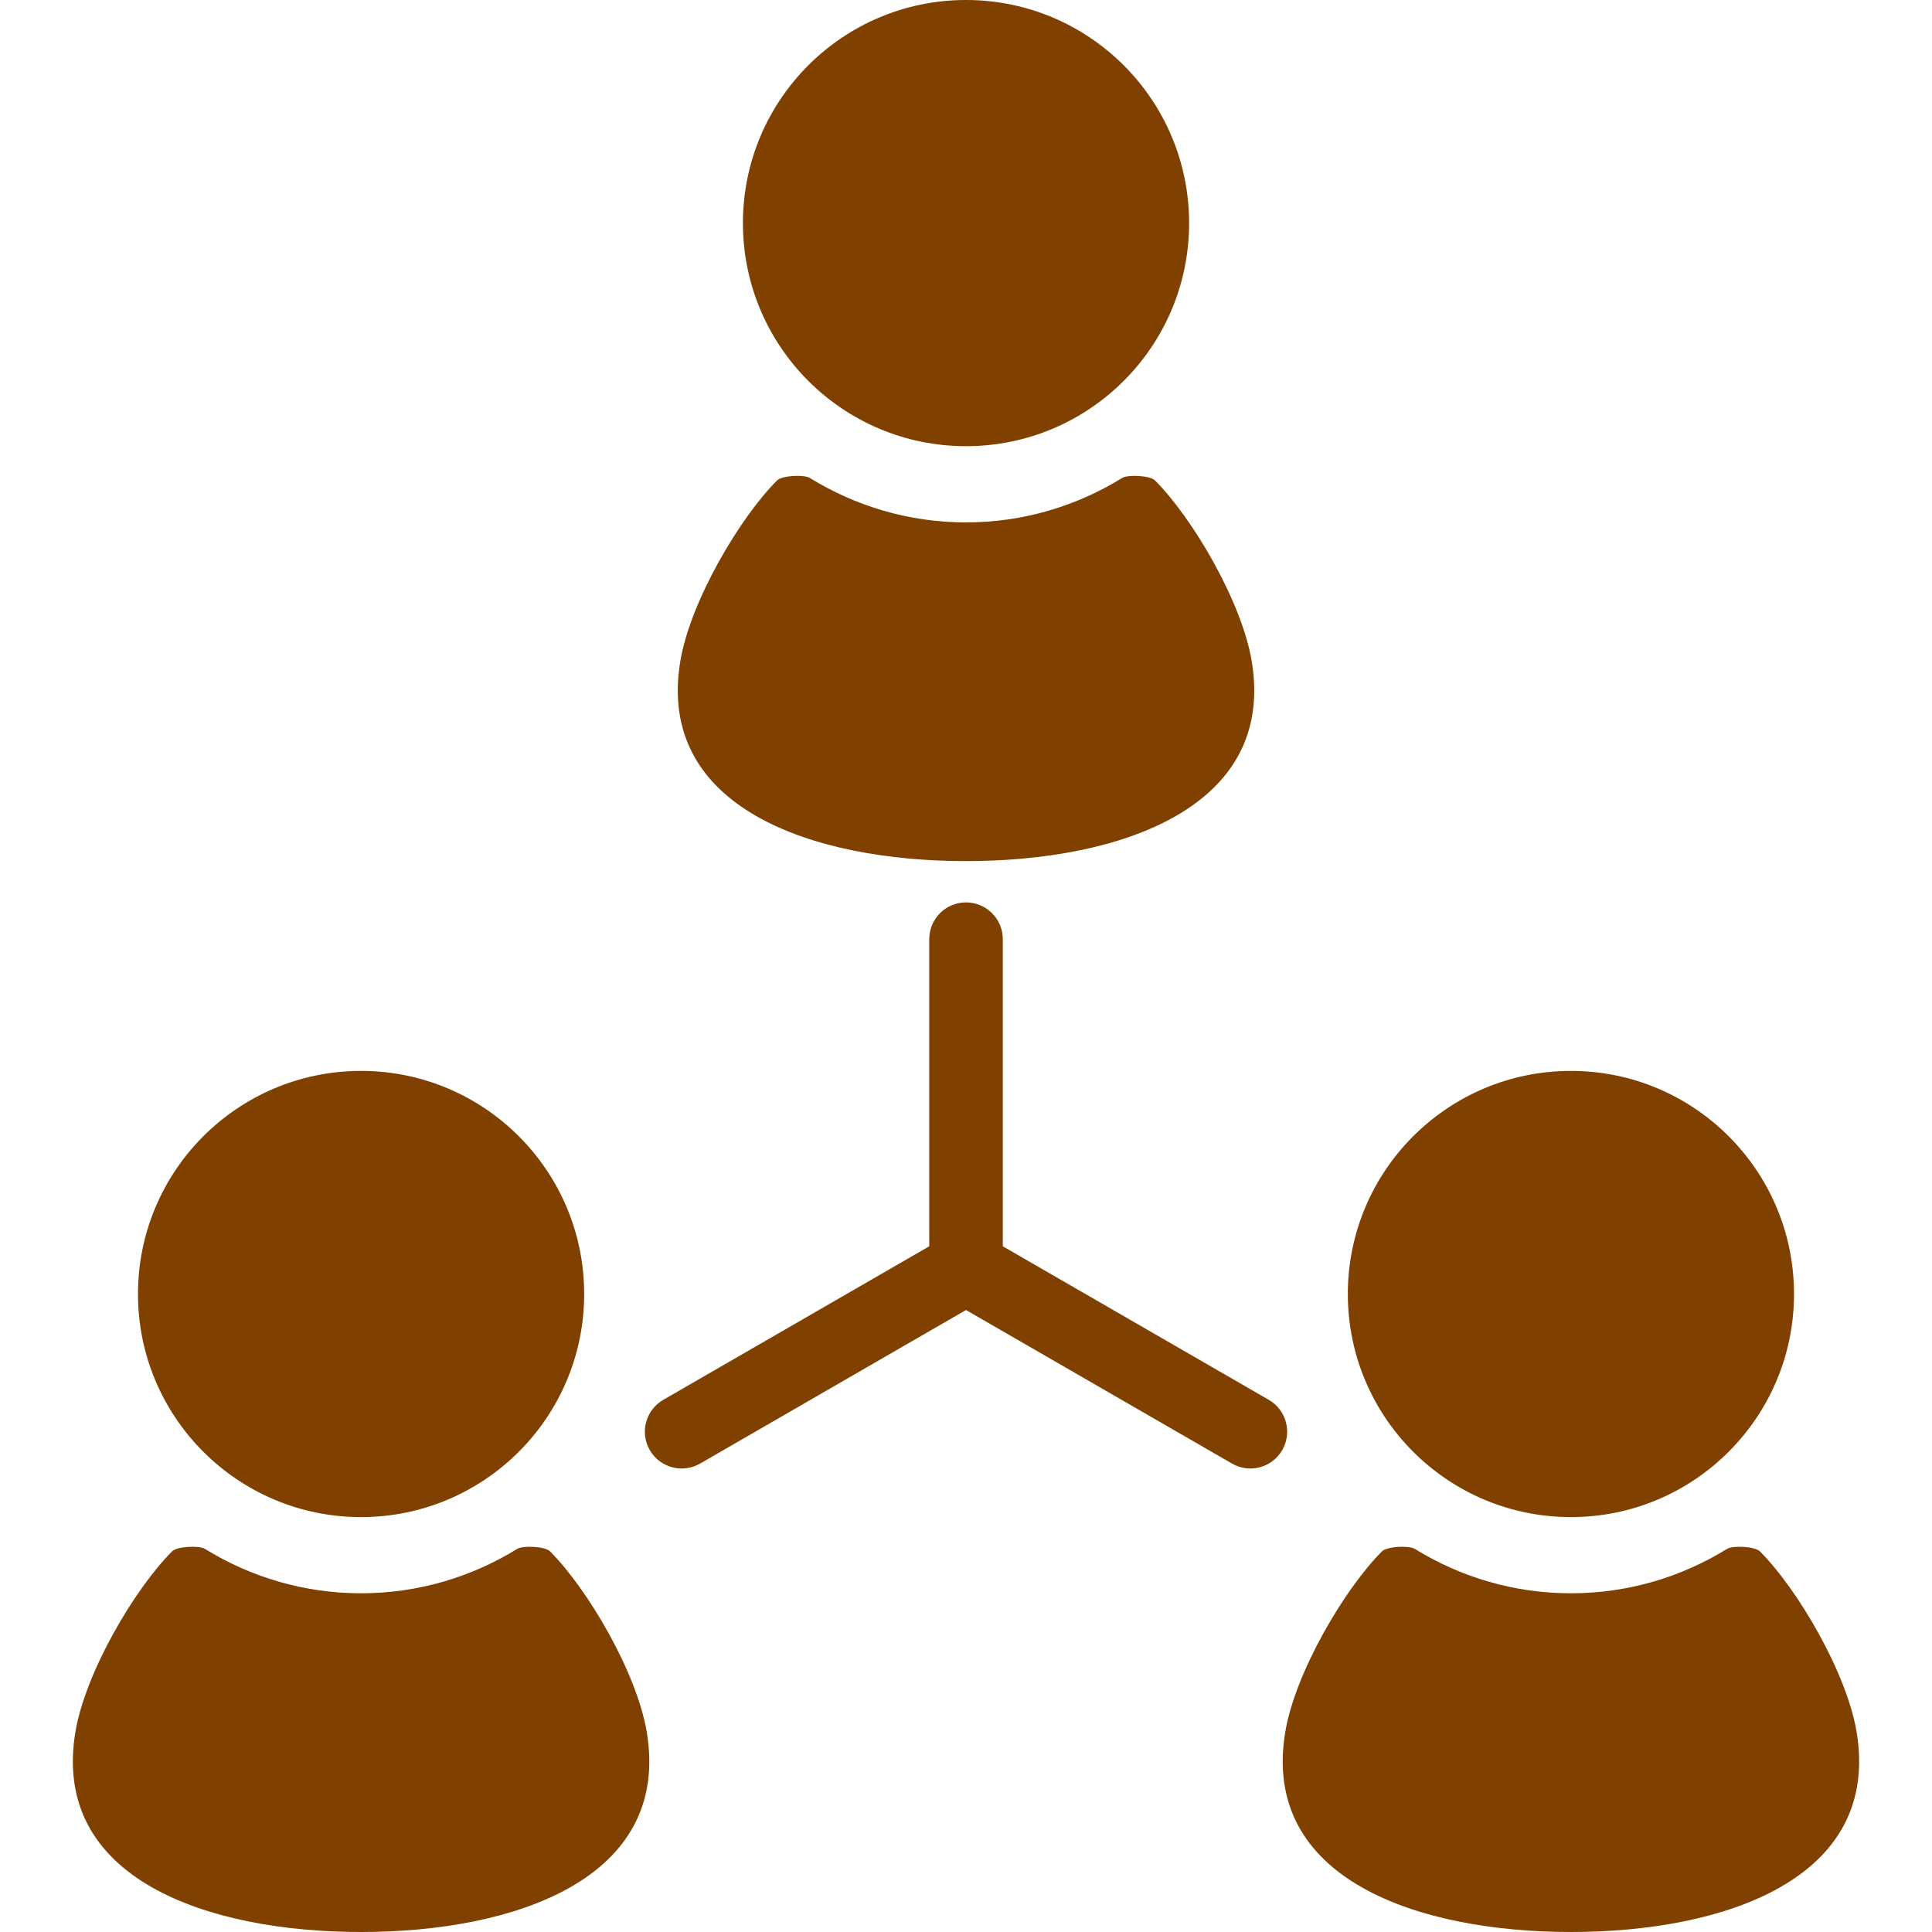
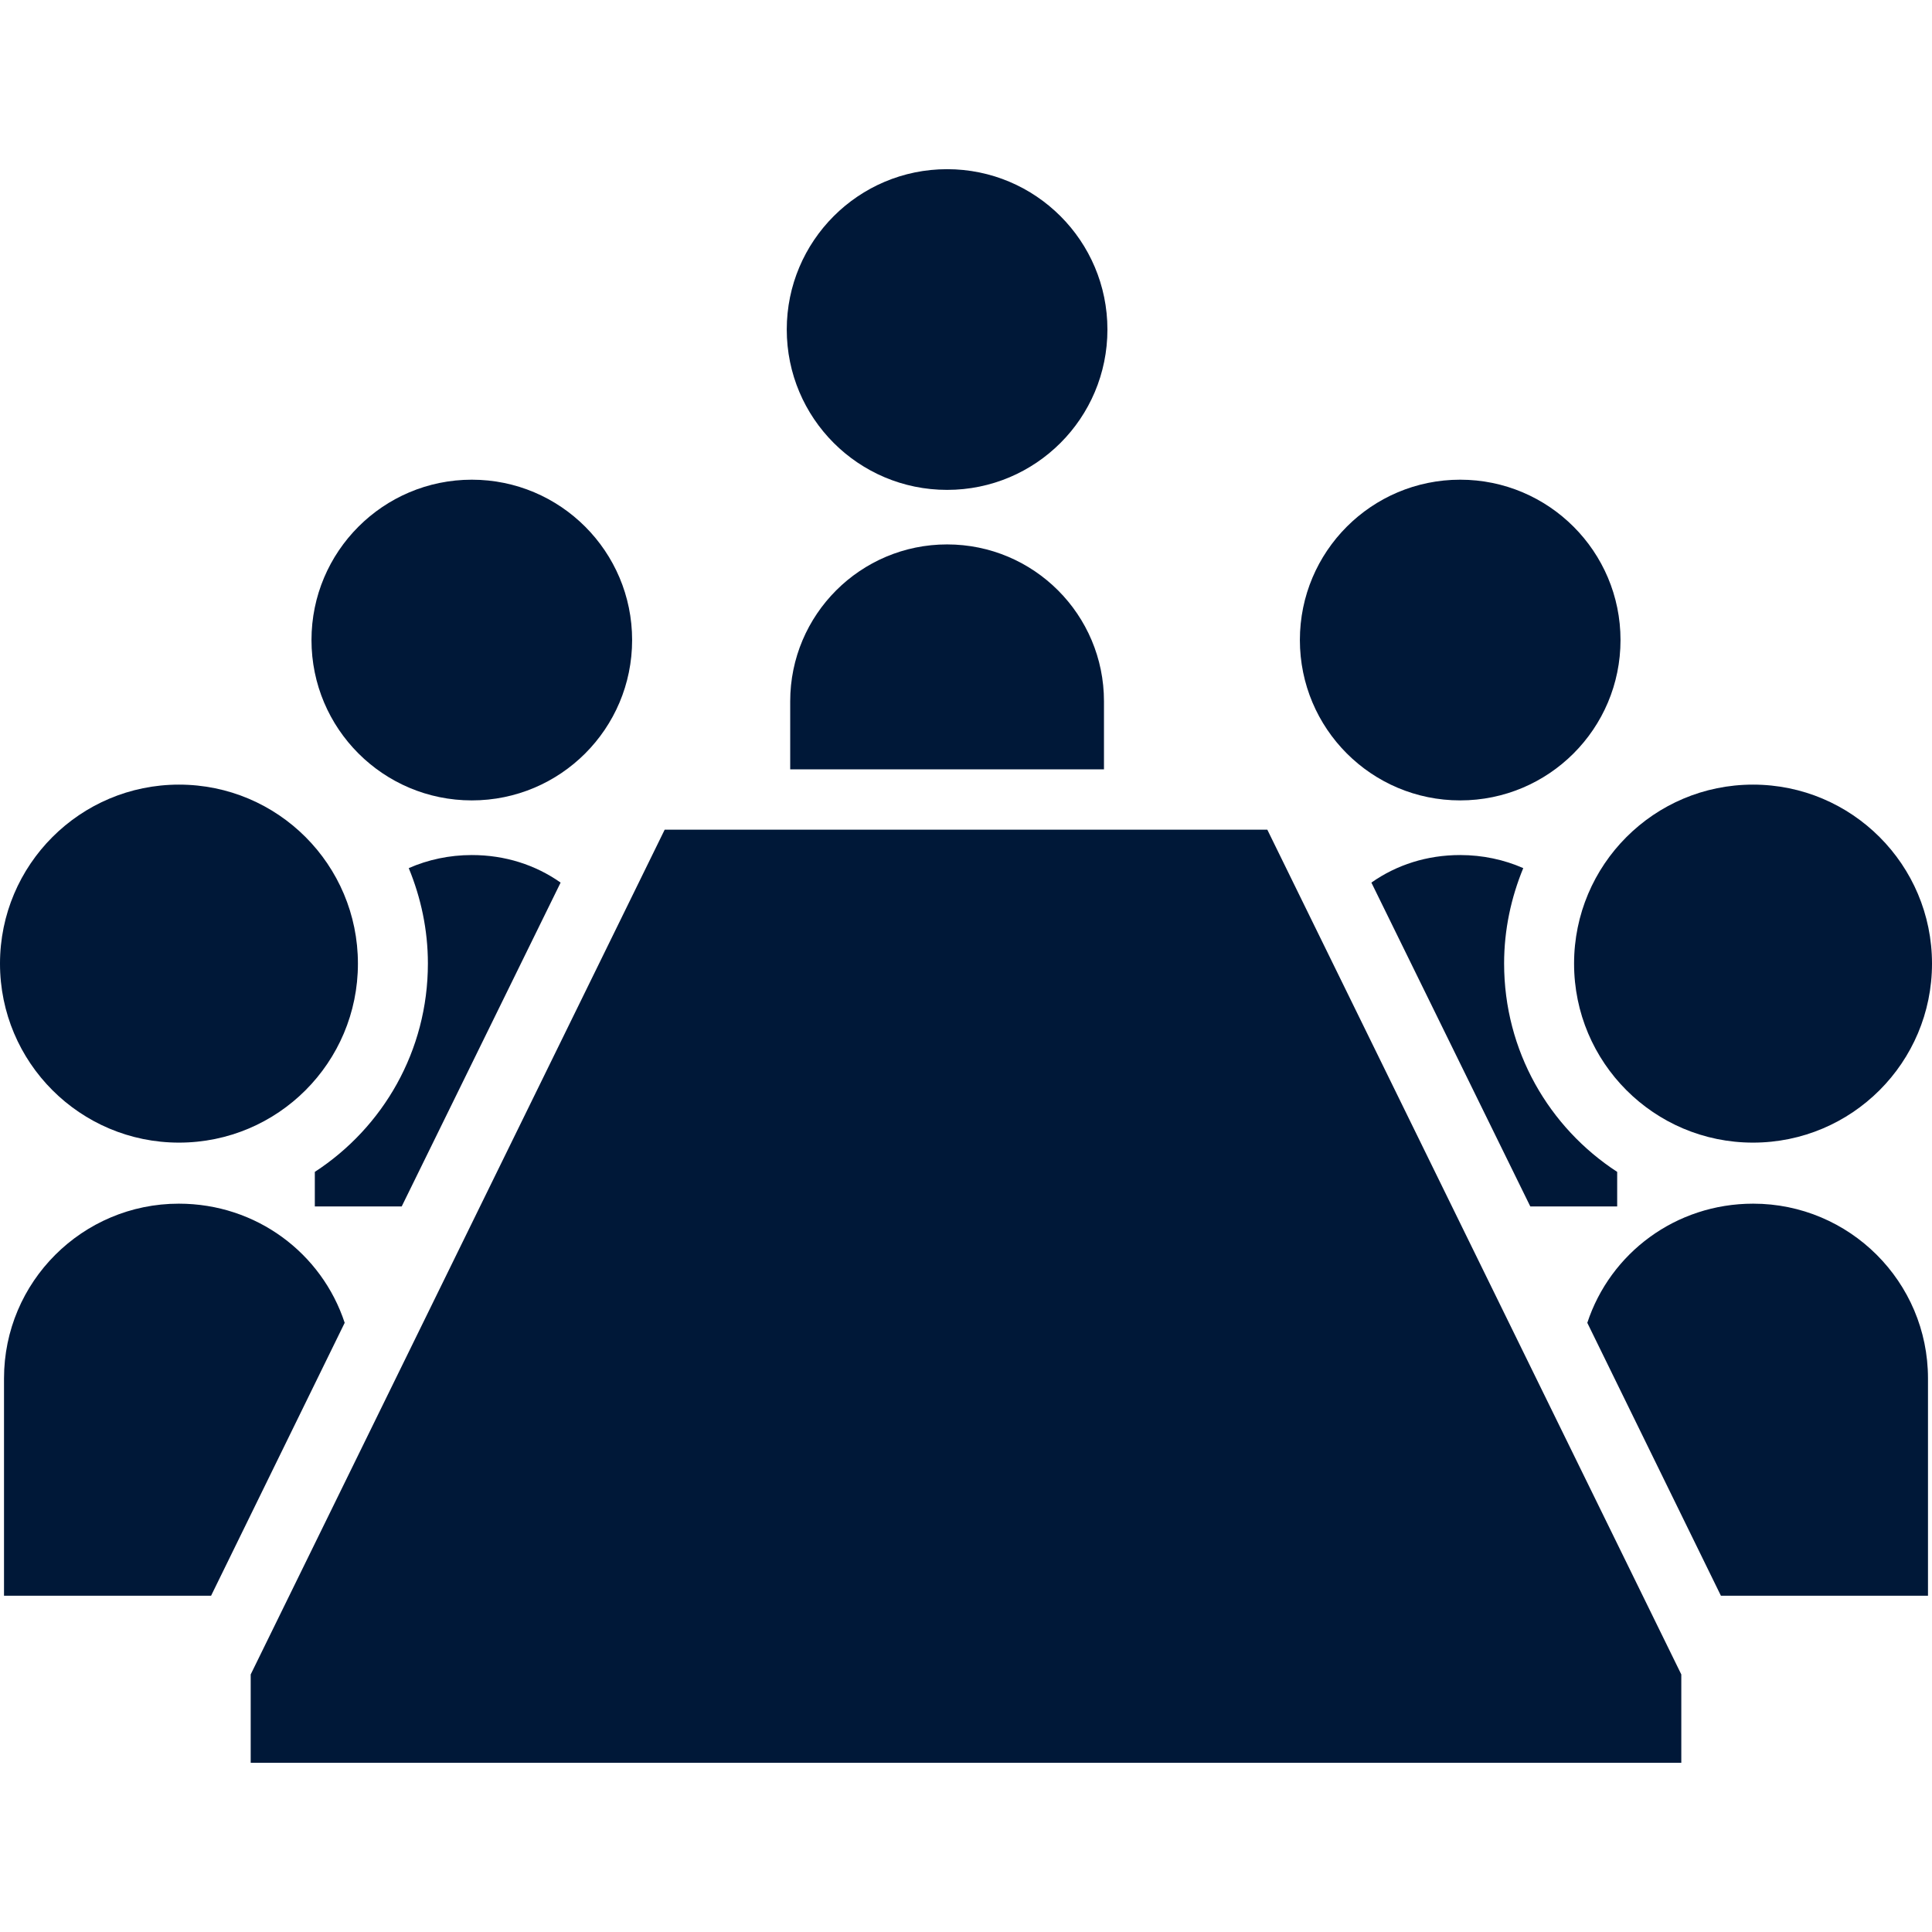
- <svg xmlns="http://www.w3.org/2000/svg" height="64px" width="64px" version="1.1" id="_x32_" viewBox="0 0 512 512" xml:space="preserve" fill="#804000">
+ <svg xmlns="http://www.w3.org/2000/svg" height="64px" width="64px" version="1.1" id="_x32_" viewBox="0 0 512 512" xml:space="preserve" fill="#001838">
  <g id="SVGRepo_bgCarrier" stroke-width="0" />
  <g id="SVGRepo_tracerCarrier" stroke-linecap="round" stroke-linejoin="round" />
  <g id="SVGRepo_iconCarrier">
-     <style type="text/css"> .st0{fill:#804000;} </style>
+     <style type="text/css"> .st0{fill:#001838;} </style>
    <g>
-       <path class="st0" d="M256.001,118.244c32.648,0,59.126-26.47,59.126-59.118S288.65,0,256.001,0s-59.118,26.477-59.118,59.126 S223.353,118.244,256.001,118.244z" />
-       <path class="st0" d="M256.001,228.204c40.613,0,82.205-14.063,75.715-52.998c-2.643-15.812-15.718-37.977-25.65-47.901 c-1.286-1.278-7.108-1.612-8.69-0.632c-12.052,7.434-26.202,11.768-41.376,11.768c-15.166,0-29.316-4.334-41.367-11.768 c-1.583-0.98-7.406-0.646-8.691,0.632c-9.924,9.924-23.014,32.089-25.65,47.901C173.803,214.142,215.396,228.204,256.001,228.204z" />
-       <path class="st0" d="M95.685,402.046c32.648,0,59.126-26.47,59.126-59.118c0-32.656-26.477-59.126-59.126-59.126 s-59.119,26.47-59.119,59.126C36.567,375.576,63.037,402.046,95.685,402.046z" />
-       <path class="st0" d="M145.75,411.114c-1.285-1.293-7.107-1.612-8.69-0.639c-12.059,7.434-26.201,11.762-41.375,11.762 c-15.173,0-29.316-4.327-41.368-11.762c-1.583-0.972-7.413-0.654-8.697,0.639c-9.925,9.917-23.007,32.082-25.642,47.894 C13.487,497.944,55.08,512,95.685,512c40.613,0,82.206-14.056,75.714-52.992C168.758,443.196,155.675,421.031,145.75,411.114z" />
-       <path class="st0" d="M416.314,402.046c32.648,0,59.118-26.47,59.118-59.118c0-32.656-26.47-59.126-59.118-59.126 s-59.126,26.47-59.126,59.126C357.189,375.576,383.666,402.046,416.314,402.046z" />
-       <path class="st0" d="M492.022,459.008c-2.636-15.812-15.718-37.977-25.642-47.894c-1.286-1.293-7.115-1.612-8.698-0.639 c-12.052,7.434-26.194,11.762-41.368,11.762c-15.173,0-29.316-4.327-41.375-11.762c-1.583-0.972-7.405-0.654-8.69,0.639 c-9.924,9.917-23.003,32.082-25.646,47.894C334.113,497.944,375.701,512,416.314,512C456.92,512,498.512,497.944,492.022,459.008z" />
-       <path class="st0" d="M336.24,370.973l-70.488-40.692v-81.385c0-5.387-4.363-9.75-9.75-9.75c-5.38,0-9.743,4.363-9.743,9.75v81.385 l-70.488,40.692c-4.66,2.693-6.265,8.662-3.572,13.322c2.694,4.662,8.661,6.258,13.322,3.572l70.48-40.7l70.488,40.692 c4.661,2.694,10.622,1.097,13.315-3.565C342.498,379.635,340.9,373.666,336.24,370.973z" />
+       <path class="st0" d="M47.436,302.806c26.222,0,47.417-21.236,47.417-47.436c0-26.192-21.195-47.437-47.417-47.437 C21.236,207.932,0,229.178,0,255.37C0,281.57,21.236,302.806,47.436,302.806z" />
+       <path class="st0" d="M47.386,318.985c-25.506,0-46.324,20.679-46.324,46.314v57.588h54.876l35.408-72.328 C85.278,332.106,67.946,318.985,47.386,318.985z" />
+       <path class="st0" d="M125.037,212.114c23.48,0,42.481-19.01,42.481-42.5c0-23.45-19.001-42.49-42.481-42.49 c-23.47,0-42.49,19.04-42.49,42.49C82.547,193.104,101.568,212.114,125.037,212.114z" />
+       <path class="st0" d="M83.431,310.563v9.158h23.023l42.113-85.825c-6.684-4.708-14.739-7.3-23.53-7.3 c-5.94,0-11.64,1.231-16.715,3.466c3.218,7.806,5.075,16.338,5.075,25.267C113.397,278.492,101.508,298.793,83.431,310.563z" />
+       <path class="st0" d="M250.989,129.825c23.48,0,42.49-19.01,42.49-42.5c0-23.45-19.01-42.49-42.49-42.49 c-23.47,0-42.49,19.04-42.49,42.49C208.499,110.815,227.519,129.825,250.989,129.825z" />
+       <path class="st0" d="M250.989,144.276c-22.944,0-41.577,18.614-41.577,41.587v18.026h83.153v-18.026 C292.566,162.89,273.962,144.276,250.989,144.276z" />
+       <polygon class="st0" points="176.149,219.871 66.437,443.745 66.437,467.166 445.563,467.166 445.563,443.745 335.851,219.871 " />
+       <path class="st0" d="M464.563,302.806c26.202,0,47.437-21.236,47.437-47.436c0-26.192-21.235-47.437-47.437-47.437 c-26.221,0-47.417,21.246-47.417,47.437C417.146,281.57,438.342,302.806,464.563,302.806z" />
+       <path class="st0" d="M464.613,318.985c-20.56,0-37.892,13.121-43.961,31.575l35.409,72.328h54.876v-57.588 C510.937,339.664,490.119,318.985,464.613,318.985z" />
+       <path class="st0" d="M386.962,212.114c23.471,0,42.491-19.01,42.491-42.5c0-23.45-19.02-42.49-42.491-42.49 c-23.48,0-42.48,19.04-42.48,42.49C344.482,193.104,363.482,212.114,386.962,212.114z" />
+       <path class="st0" d="M386.962,226.596c-8.789,0-16.844,2.592-23.529,7.3l42.113,85.825h23.024v-9.158 c-18.078-11.77-29.966-32.071-29.966-55.234c0-8.929,1.857-17.461,5.075-25.267C398.603,227.826,392.902,226.596,386.962,226.596z" />
    </g>
  </g>
</svg>
